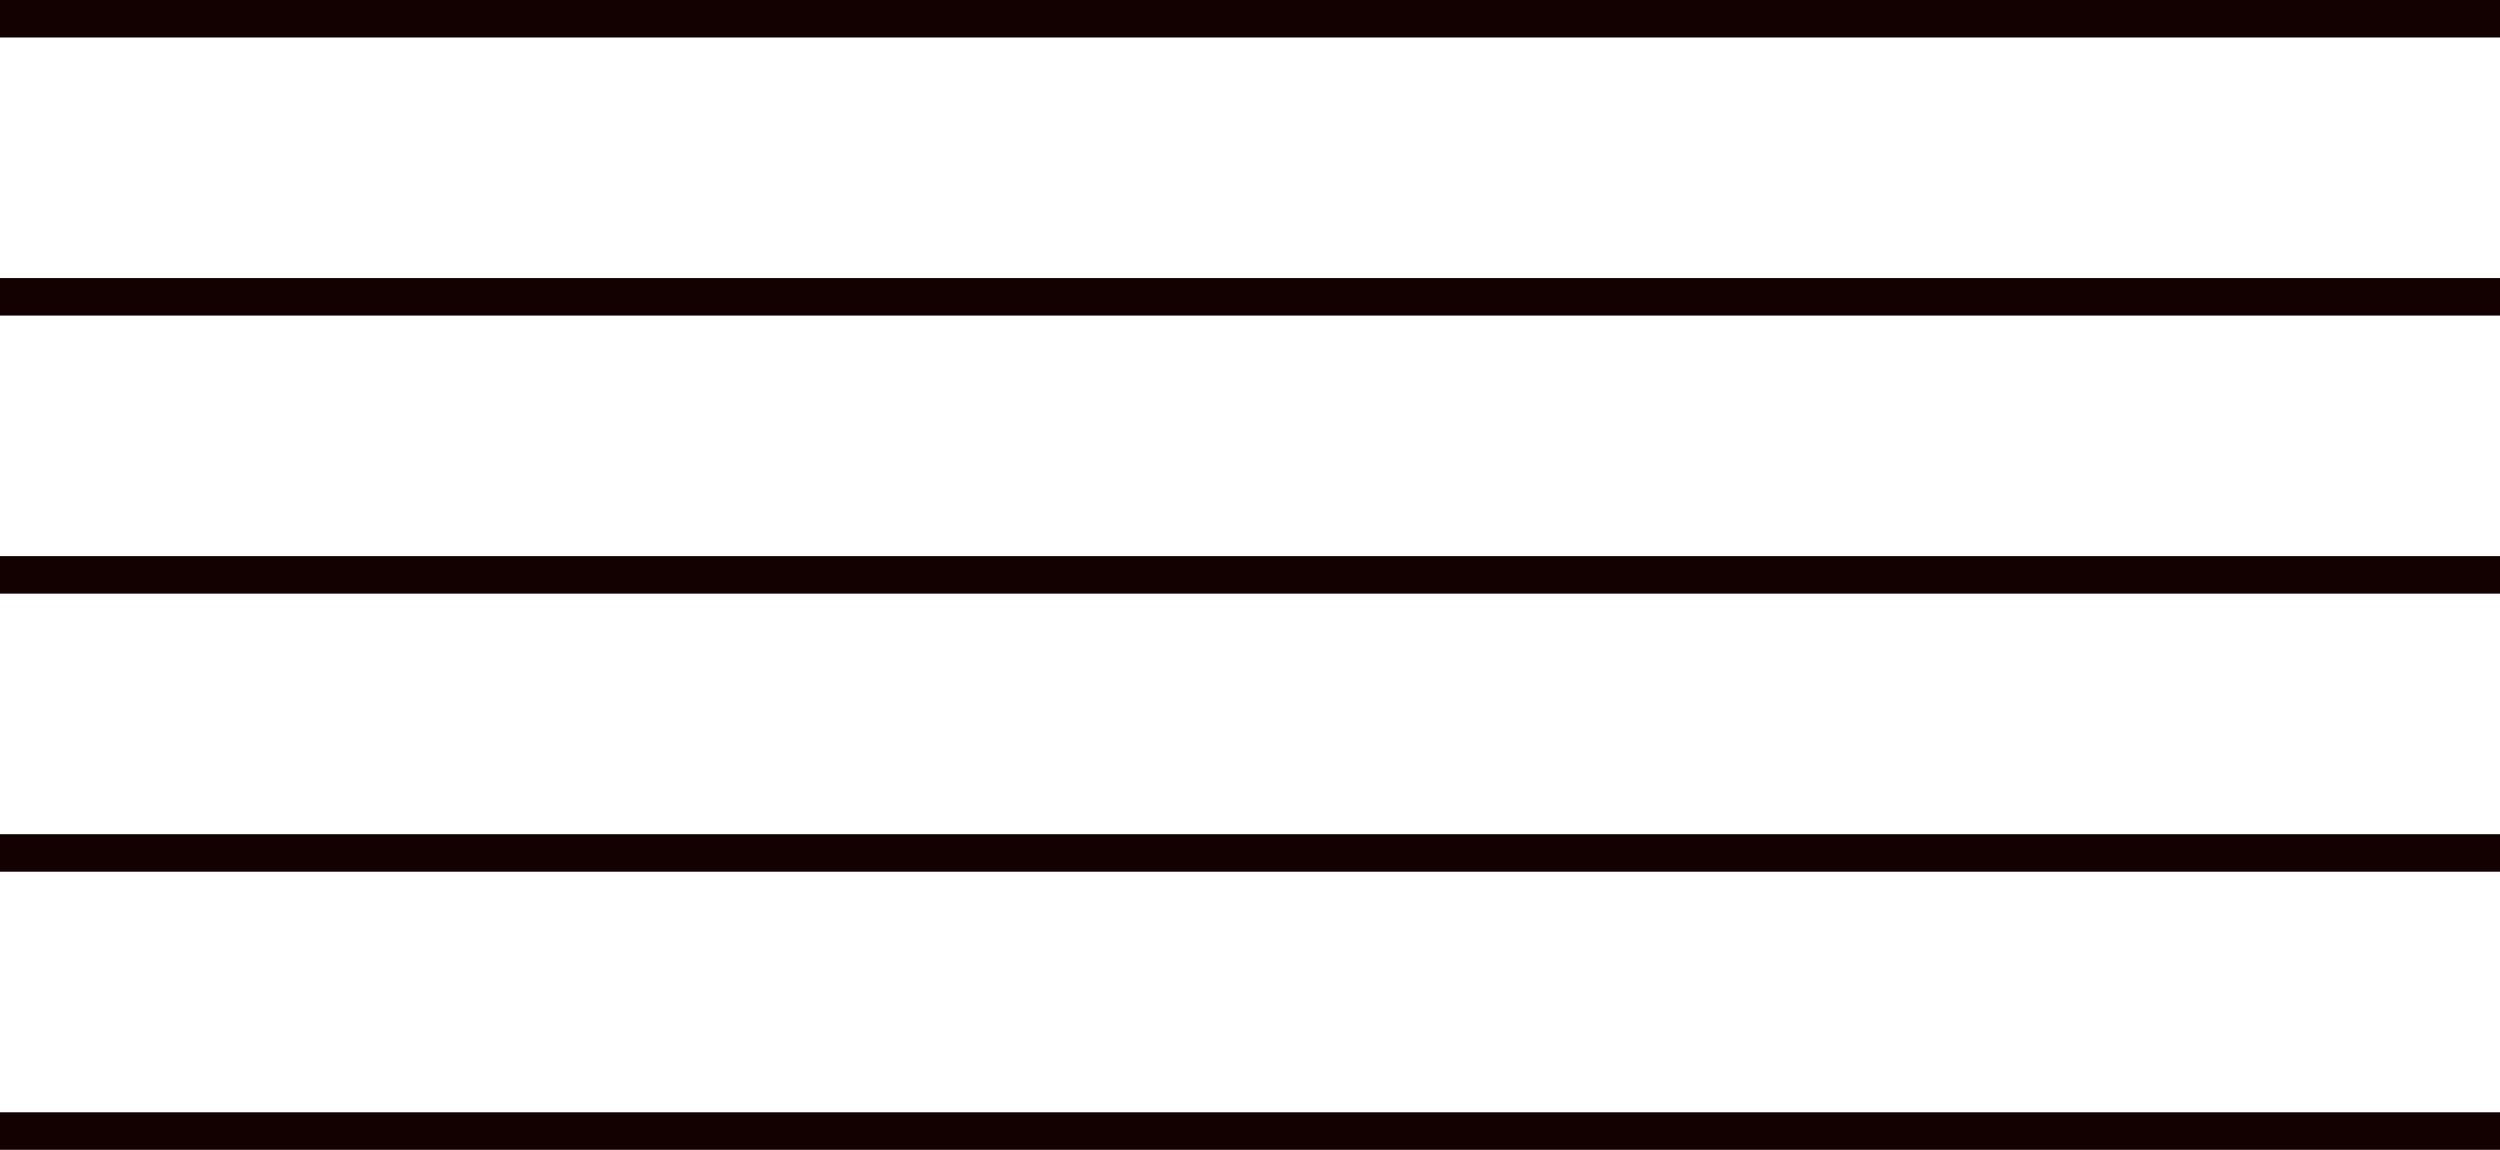
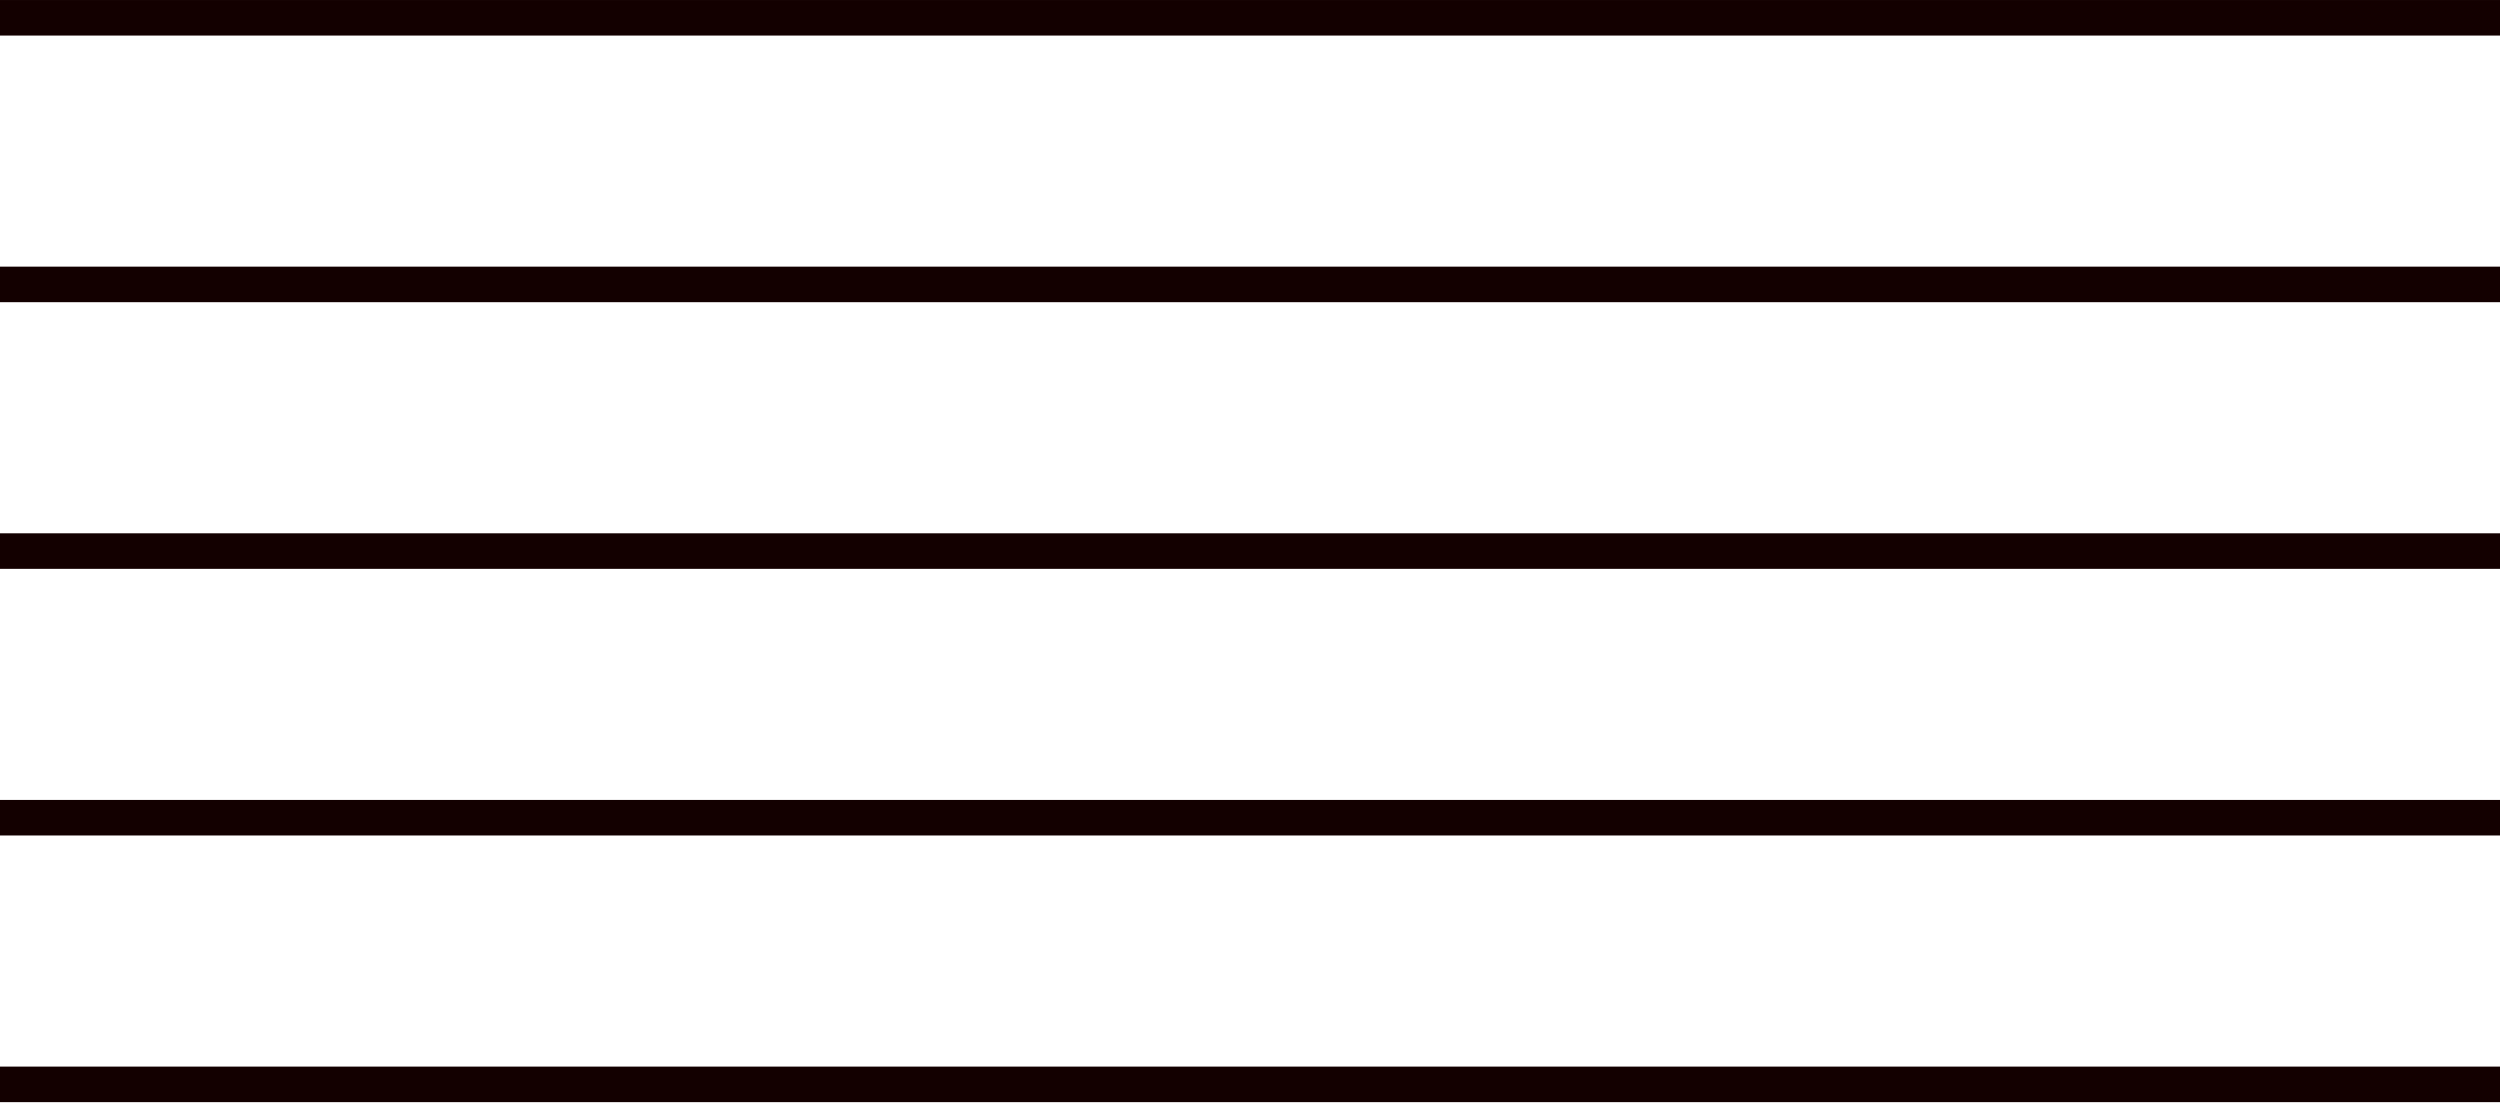
- <svg xmlns="http://www.w3.org/2000/svg" width="74.42mm" height="34.227mm" viewBox="0 0 74.42 34.227" version="1.1" id="svg3992">
+ <svg xmlns="http://www.w3.org/2000/svg" width="281.272" height="124" viewBox="0 0 74.42 32.808" version="1.1" id="svg3992">
  <defs id="defs3986" />
-   <g id="layer1" transform="translate(0,-262.773)">
-     <rect style="fill:#130000;fill-opacity:1;stroke:none;stroke-width:2.08;stroke-linecap:square;stroke-linejoin:round;stroke-miterlimit:4;stroke-dasharray:none;stroke-opacity:1" id="rect4666" width="74.42" height="1.116" x="4.4408921e-16" y="262.773" ry="0.097" rx="0" />
-     <rect rx="0" ry="0.097" y="271.051" x="4.4408921e-16" height="1.116" width="74.42" id="rect4668" style="fill:#130000;fill-opacity:1;stroke:none;stroke-width:2.08;stroke-linecap:square;stroke-linejoin:round;stroke-miterlimit:4;stroke-dasharray:none;stroke-opacity:1" />
-     <rect style="fill:#130000;fill-opacity:1;stroke:none;stroke-width:2.08;stroke-linecap:square;stroke-linejoin:round;stroke-miterlimit:4;stroke-dasharray:none;stroke-opacity:1" id="rect4670" width="74.42" height="1.116" x="4.4408921e-16" y="279.328" ry="0.097" rx="0" />
-     <rect rx="0" ry="0.097" y="287.606" x="4.4408921e-16" height="1.116" width="74.42" id="rect4672" style="fill:#130000;fill-opacity:1;stroke:none;stroke-width:2.08;stroke-linecap:square;stroke-linejoin:round;stroke-miterlimit:4;stroke-dasharray:none;stroke-opacity:1" />
-     <rect style="fill:#130000;fill-opacity:1;stroke:none;stroke-width:2.08;stroke-linecap:square;stroke-linejoin:round;stroke-miterlimit:4;stroke-dasharray:none;stroke-opacity:1" id="rect4674" width="74.42" height="1.116" x="4.4408921e-16" y="295.884" ry="0.097" rx="0" />
+   <g id="layer1" transform="translate(0,-264.1917)">
+     <rect rx="0" ry="0.092" y="295.942" x="4.4408921e-16" height="1.058" width="74.42" id="rect59" style="fill:#130000;fill-opacity:1;stroke:none;stroke-width:2.026;stroke-linecap:square;stroke-linejoin:round;stroke-miterlimit:4;stroke-dasharray:none;stroke-opacity:1" />
+     <rect style="fill:#130000;fill-opacity:1;stroke:none;stroke-width:2.026;stroke-linecap:square;stroke-linejoin:round;stroke-miterlimit:4;stroke-dasharray:none;stroke-opacity:1" id="rect153" width="74.42" height="1.058" x="4.4408921e-16" y="272.129" ry="0.092" rx="0" />
+     <rect rx="0" ry="0.092" y="264.192" x="4.4408921e-16" height="1.058" width="74.42" id="rect155" style="fill:#130000;fill-opacity:1;stroke:none;stroke-width:2.026;stroke-linecap:square;stroke-linejoin:round;stroke-miterlimit:4;stroke-dasharray:none;stroke-opacity:1" />
+     <rect style="fill:#130000;fill-opacity:1;stroke:none;stroke-width:2.026;stroke-linecap:square;stroke-linejoin:round;stroke-miterlimit:4;stroke-dasharray:none;stroke-opacity:1" id="rect157" width="74.42" height="1.058" x="4.4408921e-16" y="280.067" ry="0.092" rx="0" />
+     <rect rx="0" ry="0.092" y="288.004" x="4.4408921e-16" height="1.058" width="74.42" id="rect159" style="fill:#130000;fill-opacity:1;stroke:none;stroke-width:2.026;stroke-linecap:square;stroke-linejoin:round;stroke-miterlimit:4;stroke-dasharray:none;stroke-opacity:1" />
  </g>
</svg>
